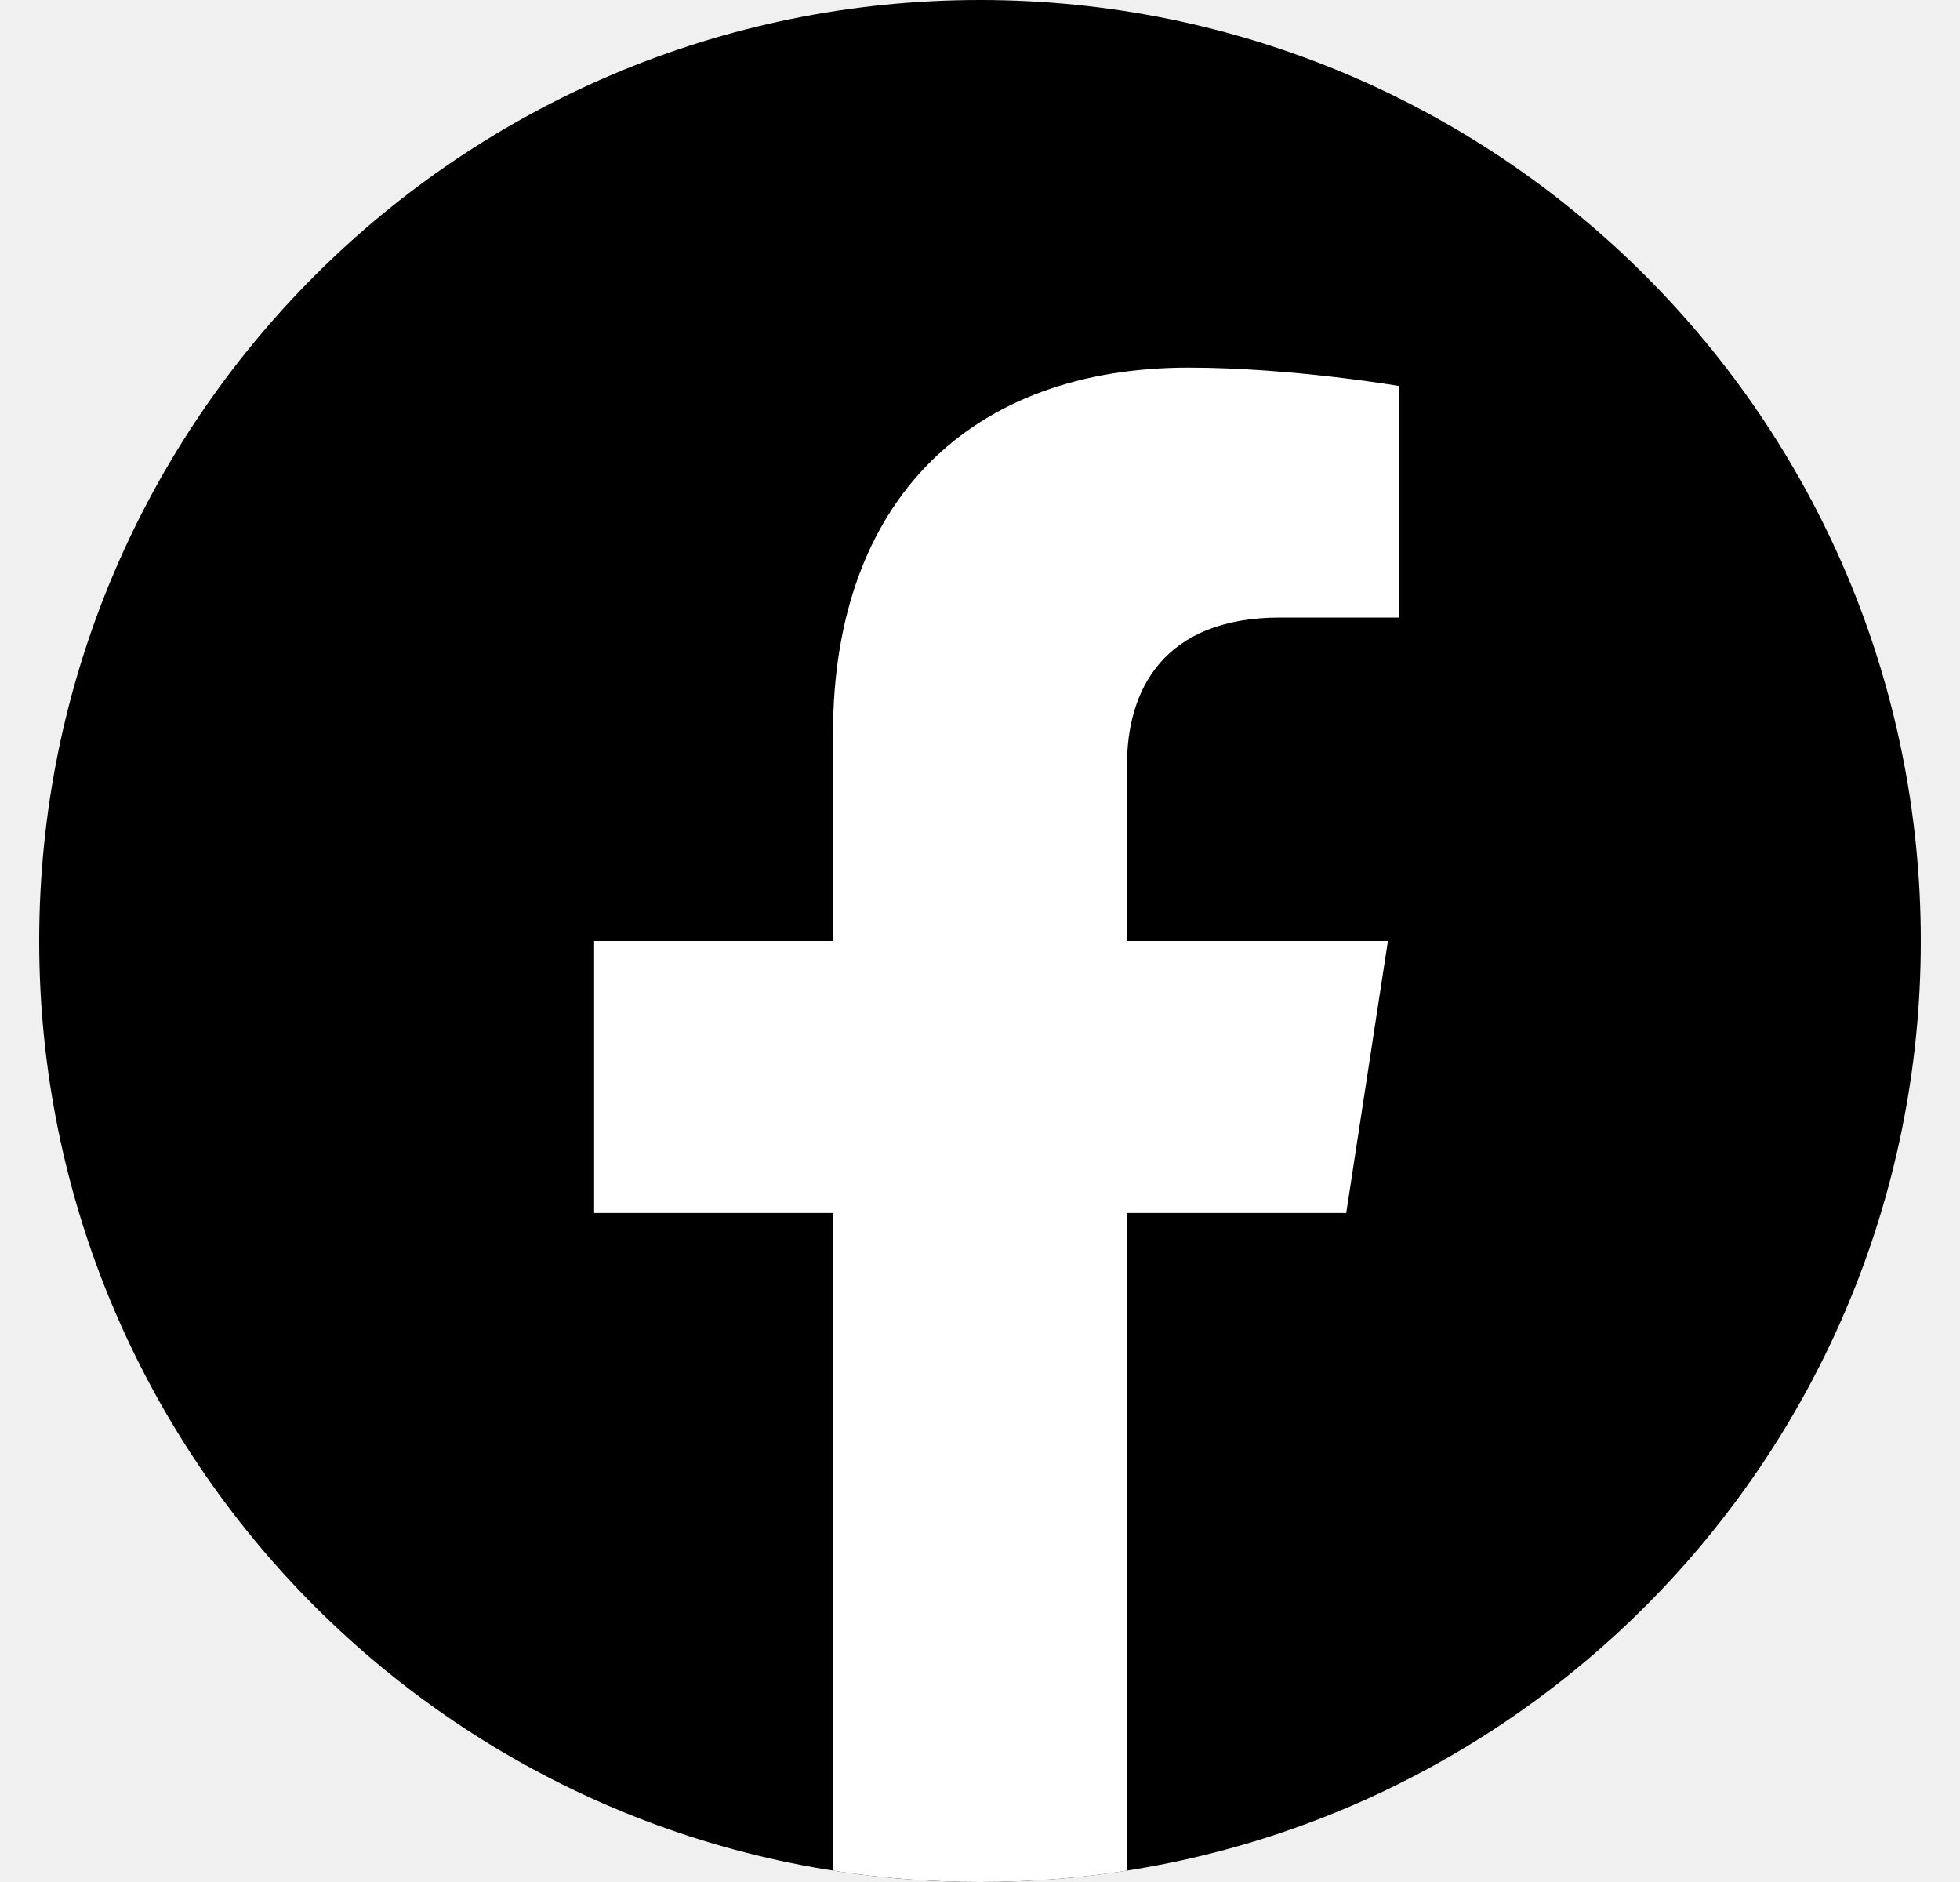
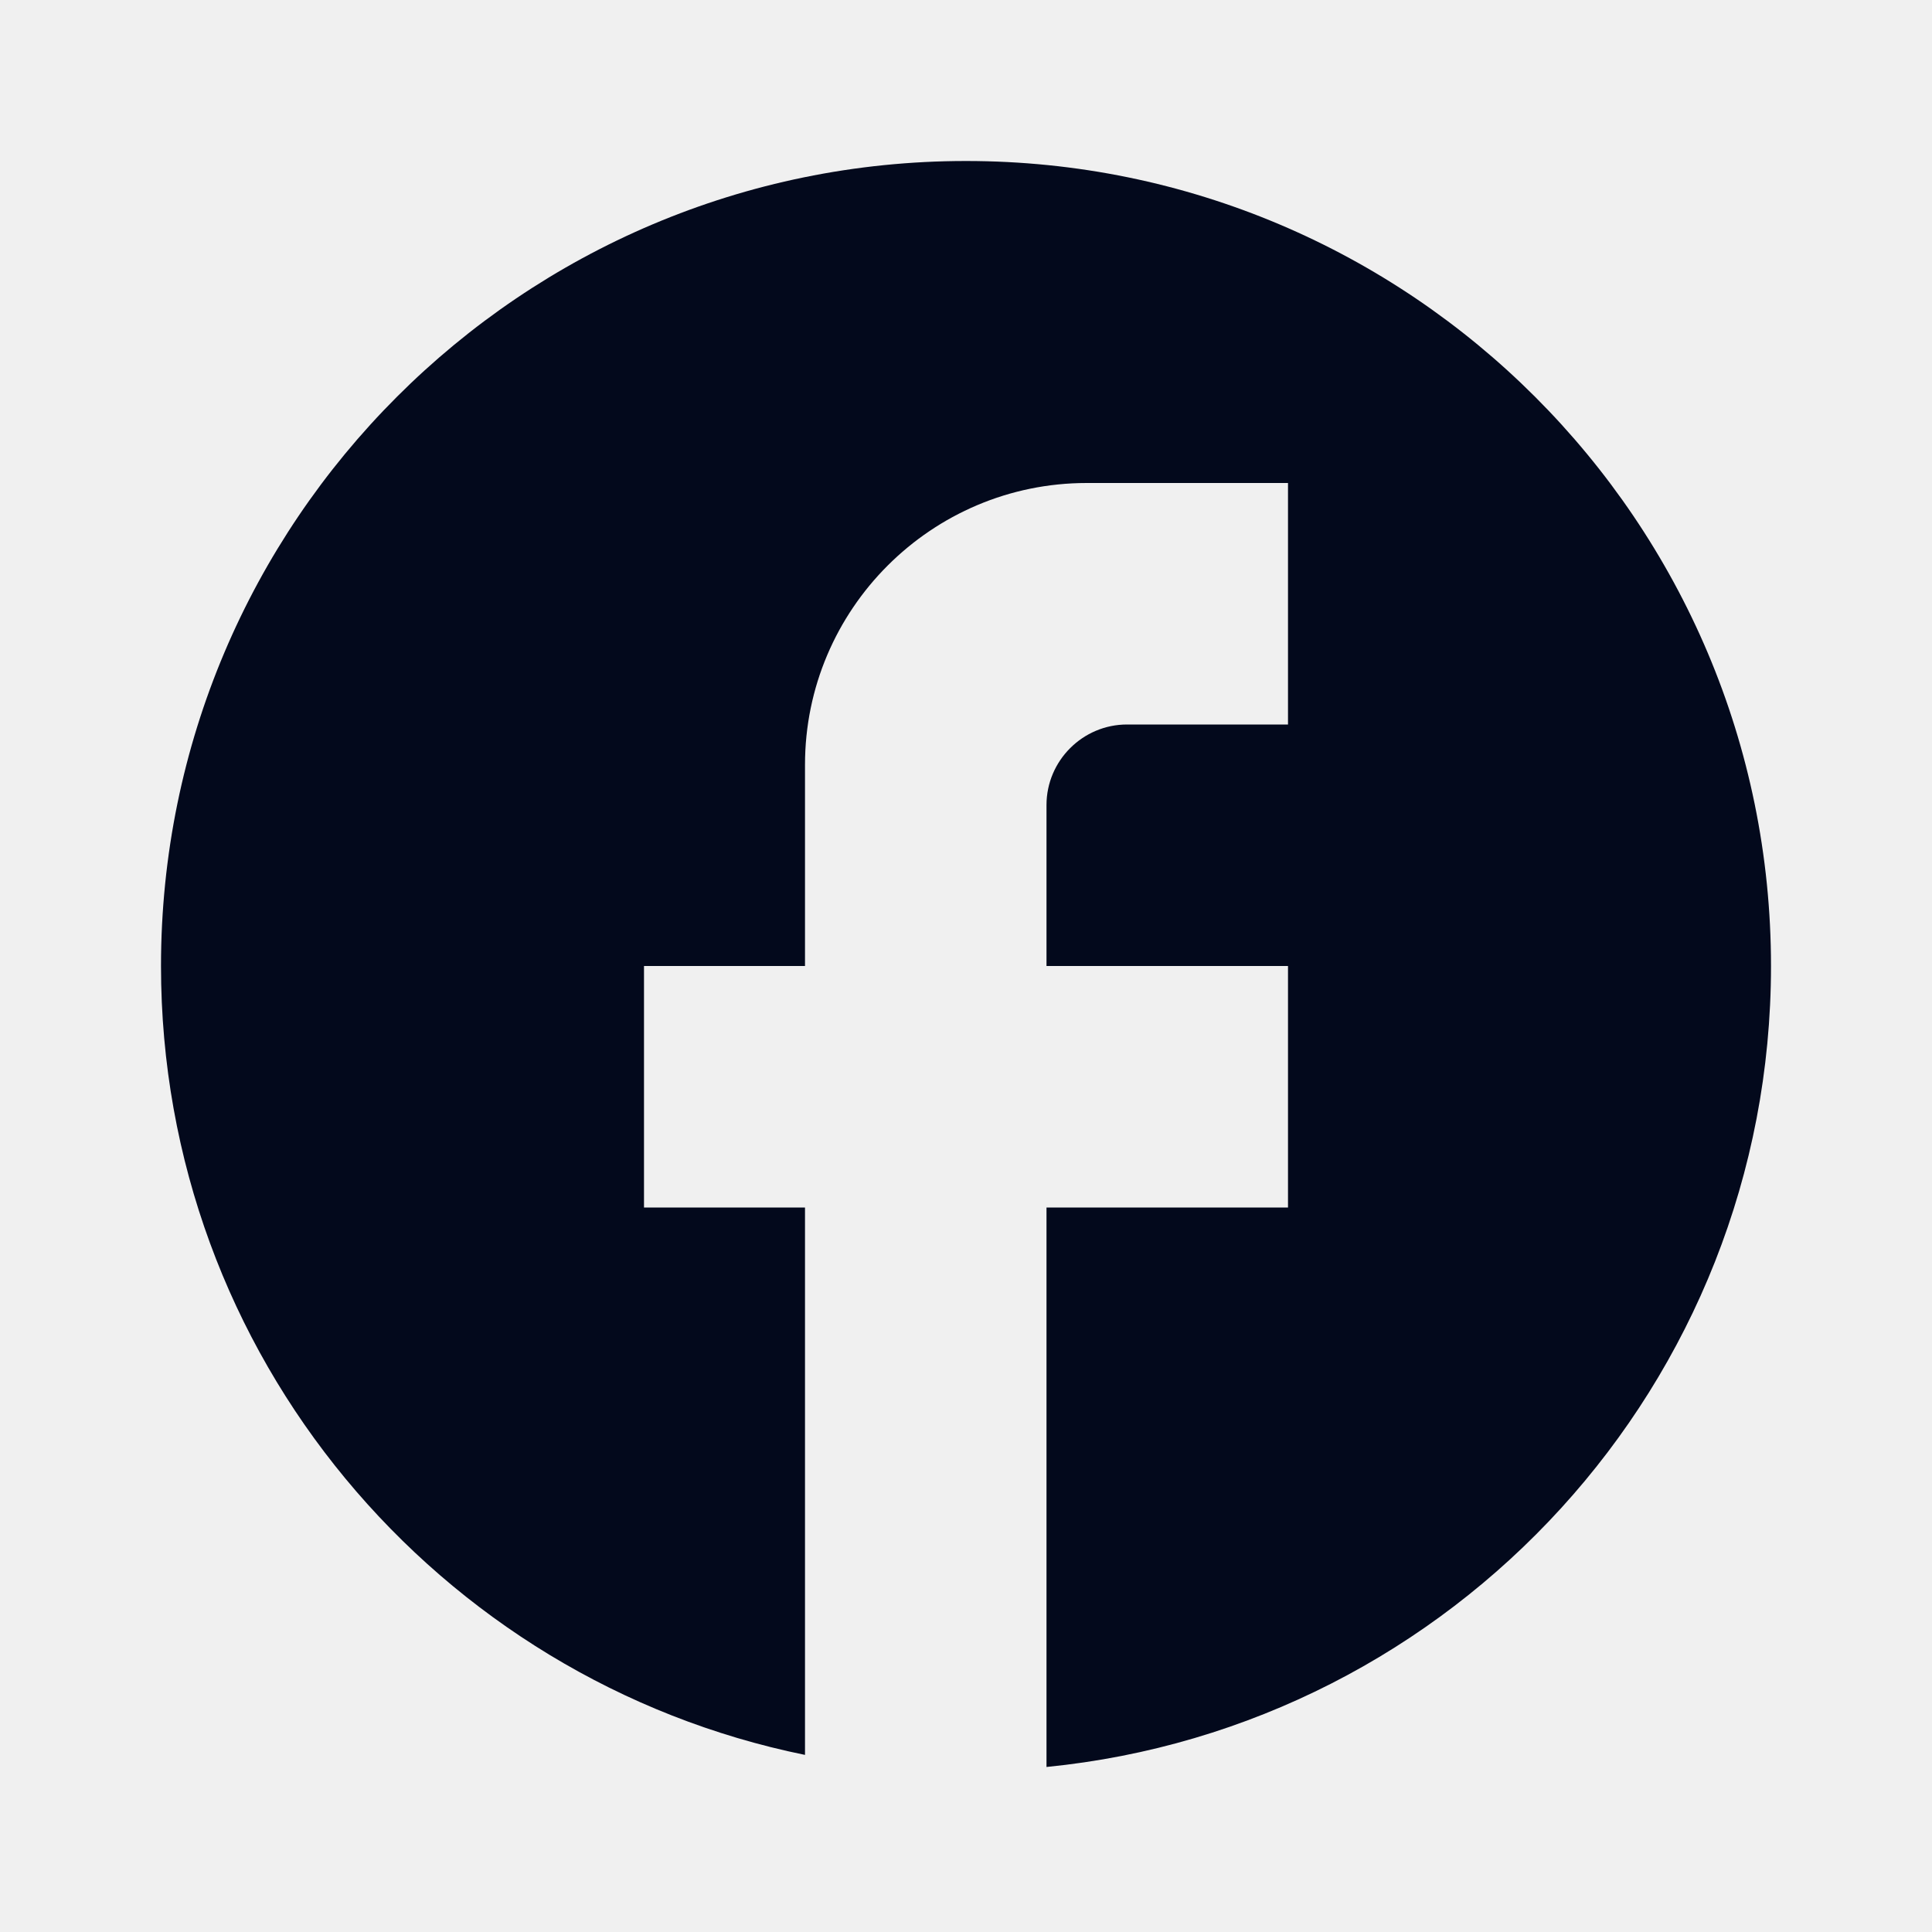
- <svg xmlns="http://www.w3.org/2000/svg" width="25" height="24" viewBox="0 0 25 24" fill="none">
-   <rect x="0.5" width="24" height="24" rx="12" fill="black" />
-   <path d="M17.171 15.469L17.703 12H14.375V9.75C14.375 8.801 14.839 7.875 16.33 7.875H17.844V4.922C17.844 4.922 16.47 4.688 15.158 4.688C12.416 4.688 10.625 6.349 10.625 9.356V12H7.578V15.469H10.625V23.855C11.237 23.951 11.863 24 12.5 24C13.137 24 13.763 23.951 14.375 23.855V15.469H17.171Z" fill="white" />
+ <svg xmlns="http://www.w3.org/2000/svg" width="24" height="24" viewBox="0 0 24 24" fill="none">
+   <path d="M22 12C22 6.48 17.52 2 12 2C6.48 2 2 6.48 2 12C2 16.84 5.44 20.87 10 21.8V15H8V12H10V9.5C10 7.57 11.57 6 13.5 6H16V9H14C13.45 9 13 9.45 13 10V12H16V15H13V21.95C18.05 21.45 22 17.19 22 12Z" fill="#03091C" />
</svg>
